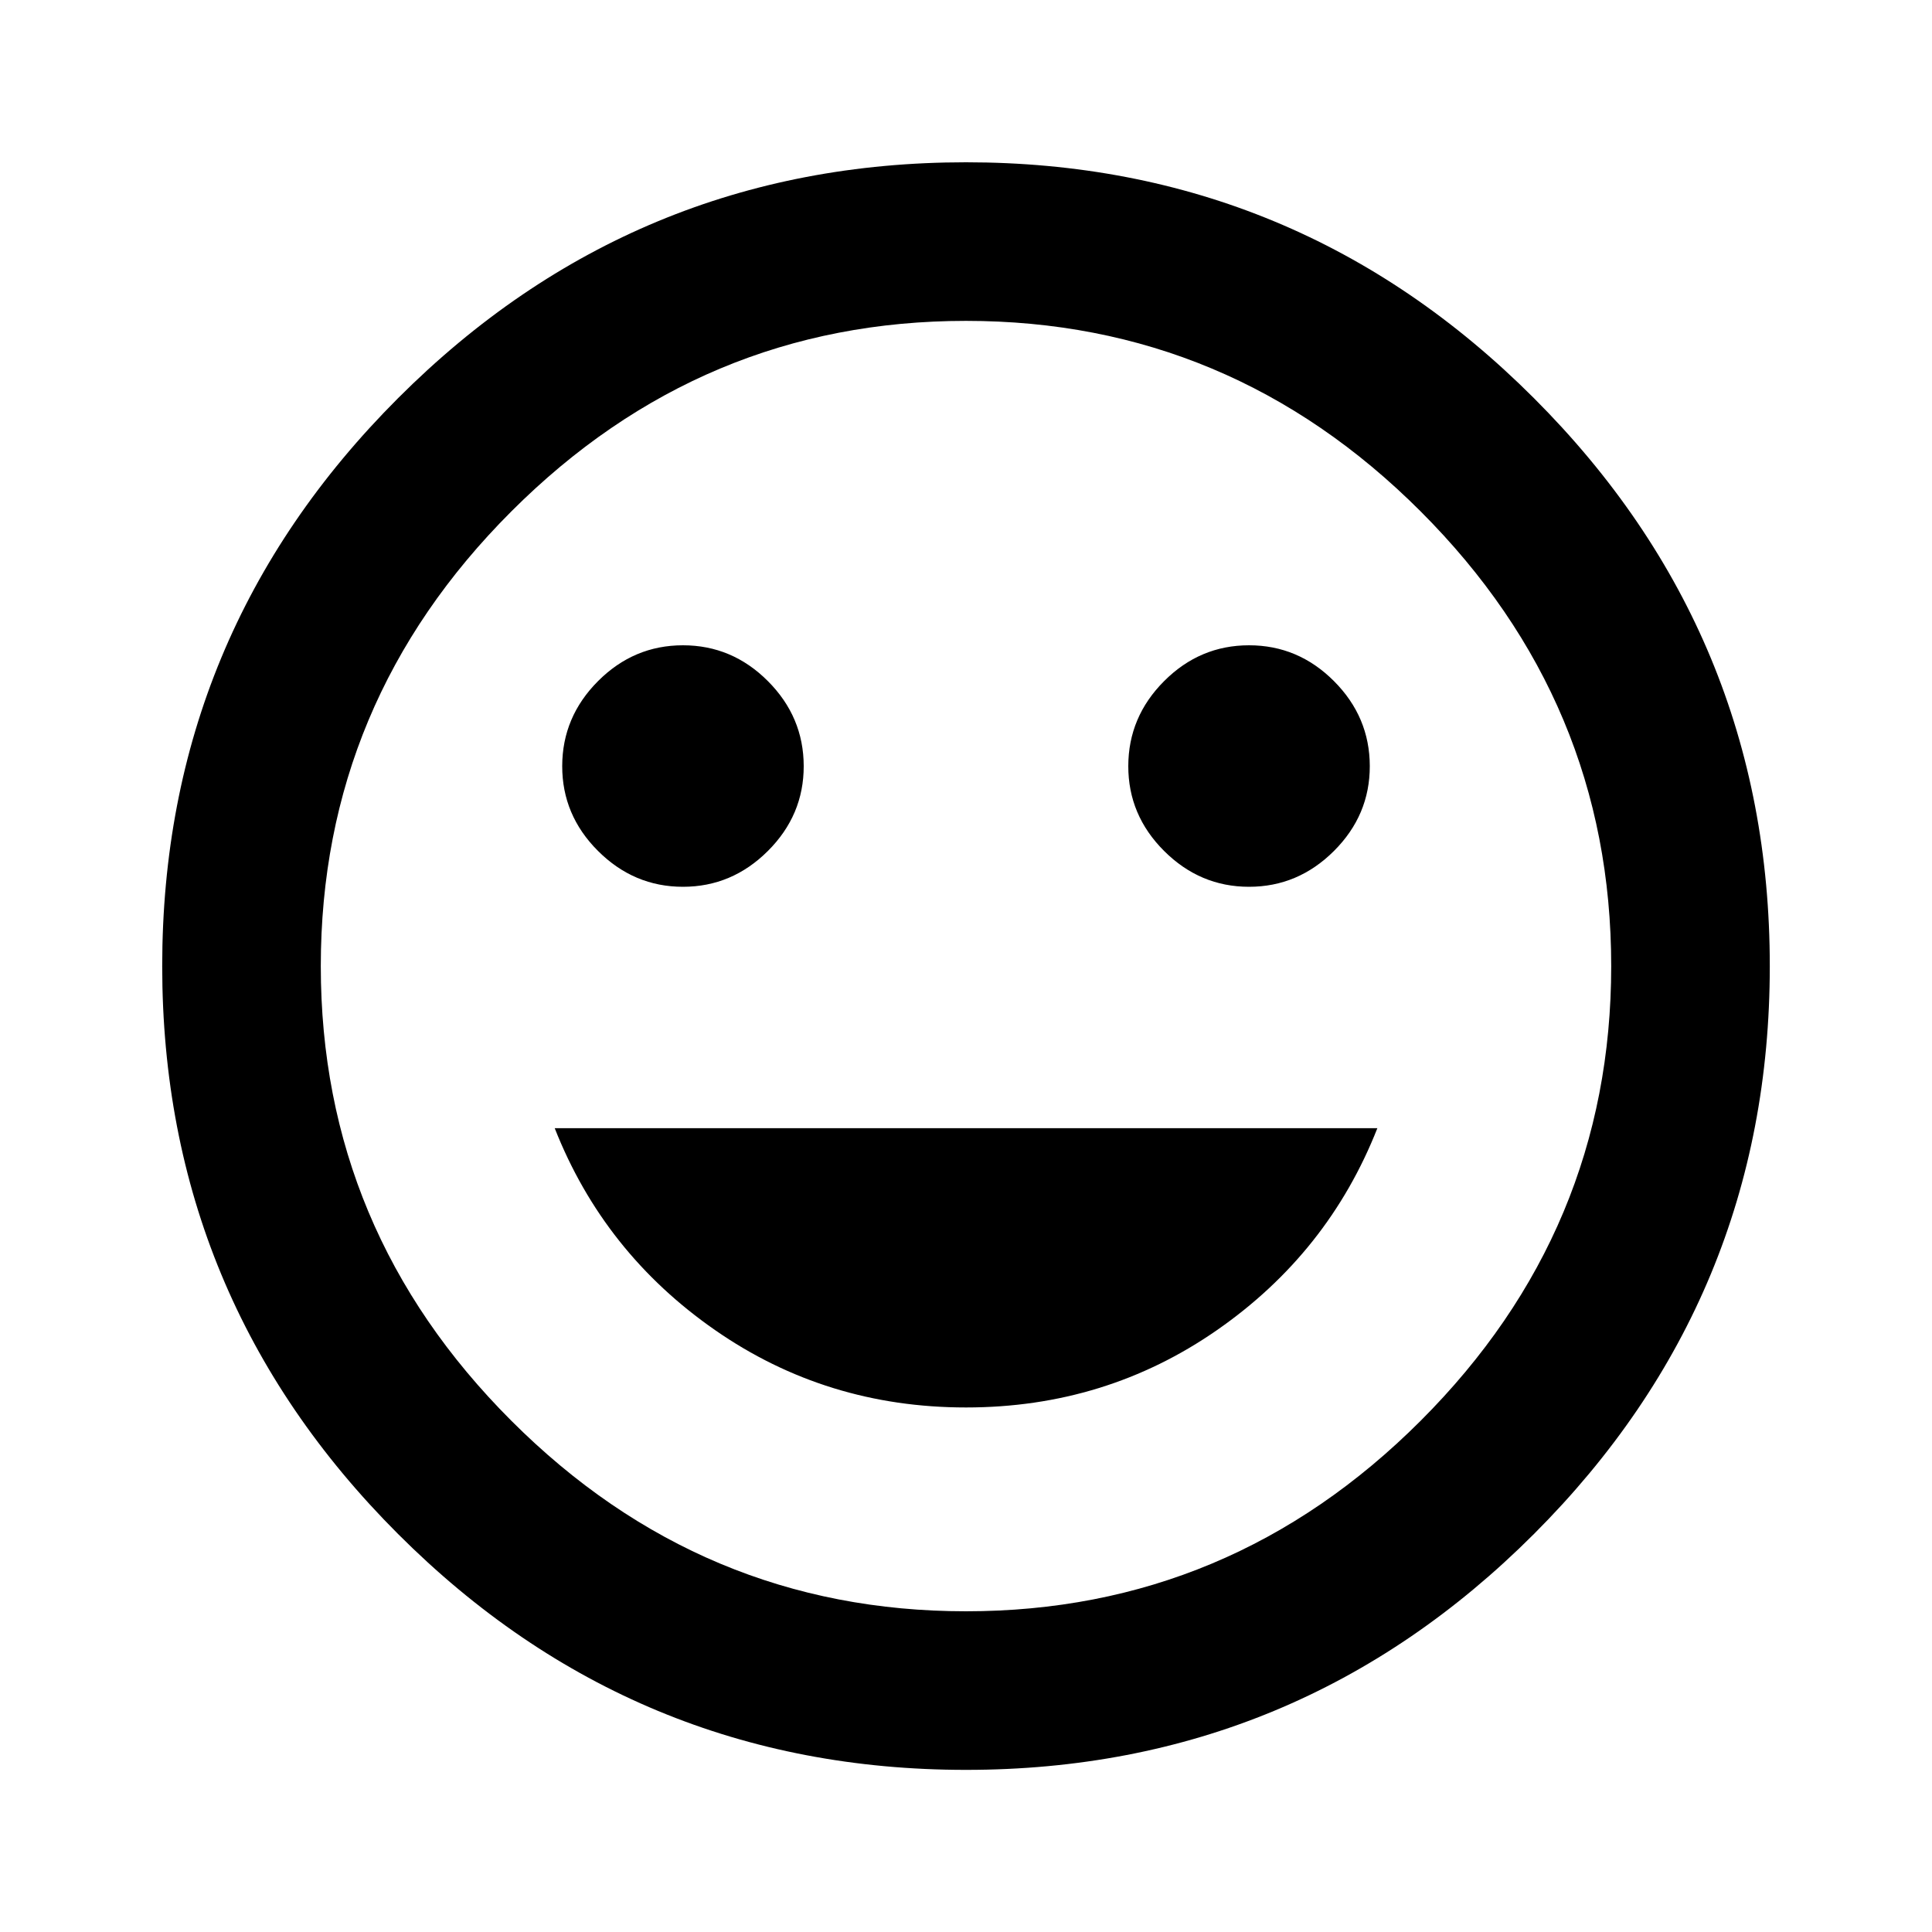
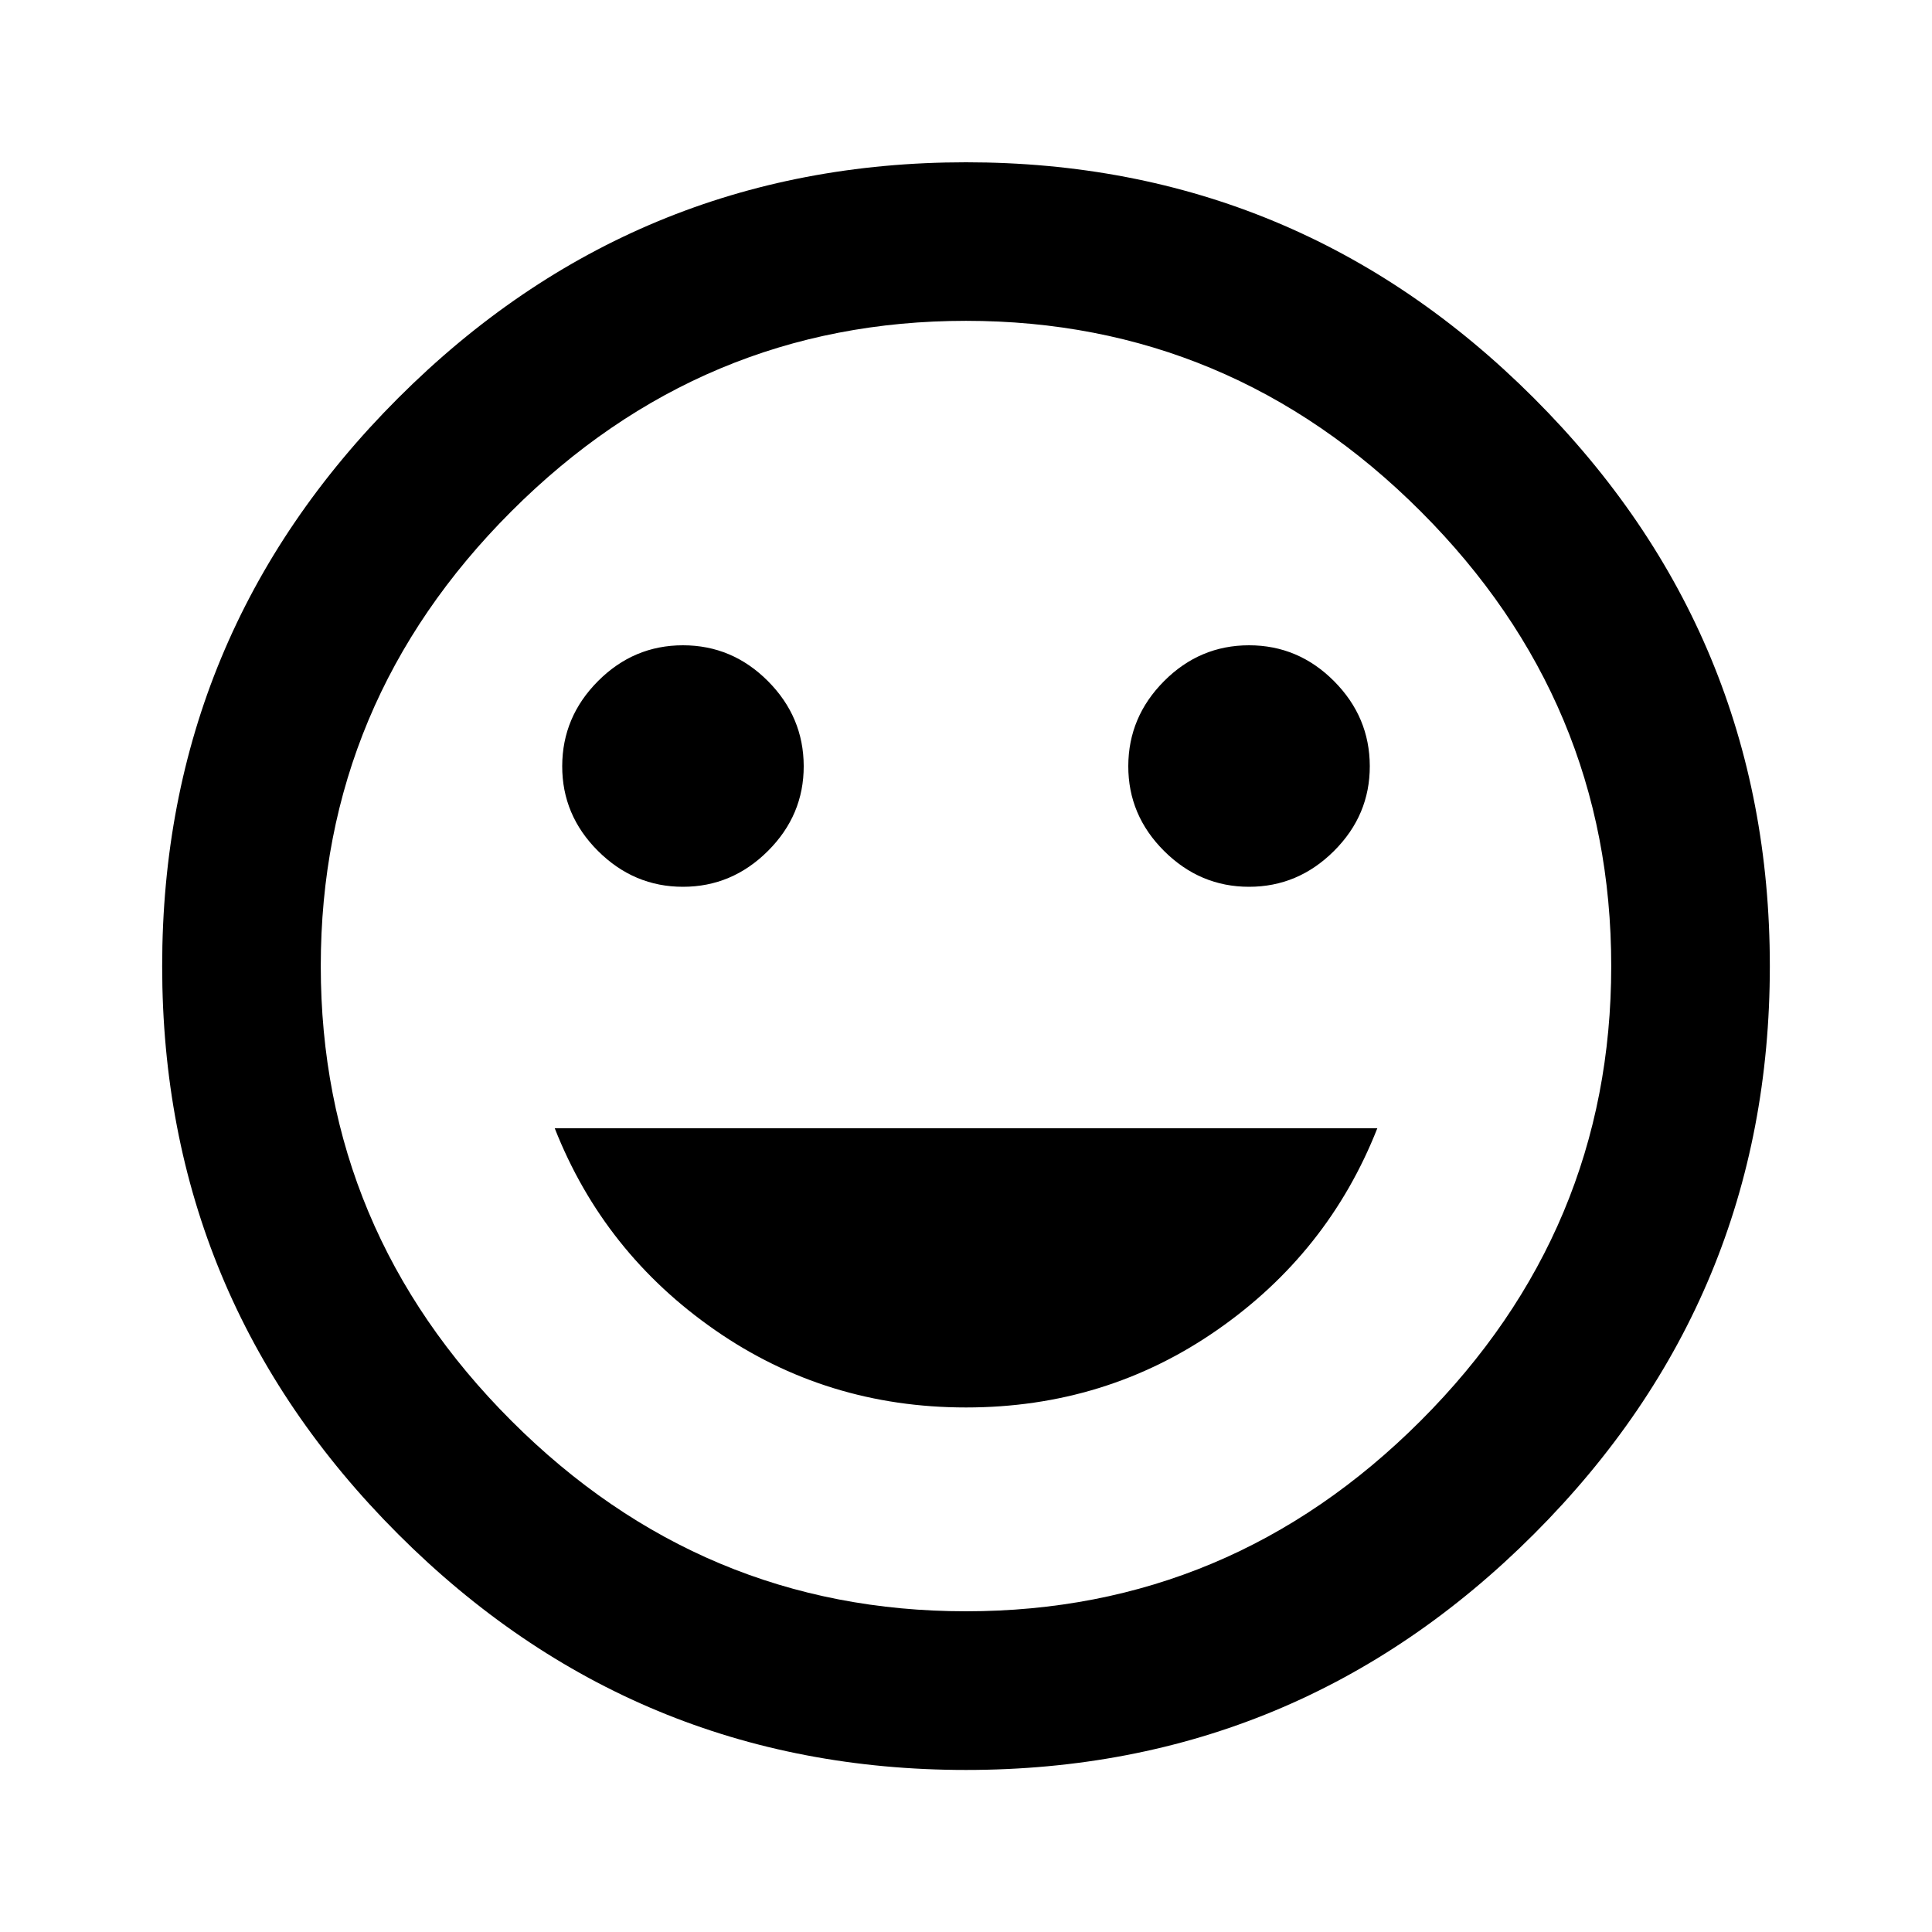
- <svg xmlns="http://www.w3.org/2000/svg" version="1.1" width="24" height="24" viewBox="0 0 24 24">
-   <path d="M12 17.484q-1.734 0-3.117-0.961t-1.992-2.508h10.219q-0.609 1.547-1.992 2.508t-3.117 0.961zM8.484 11.016q-0.609 0-1.055-0.445t-0.445-1.055 0.445-1.055 1.055-0.445 1.055 0.445 0.445 1.055-0.445 1.055-1.055 0.445zM15.516 11.016q-0.609 0-1.055-0.445t-0.445-1.055 0.445-1.055 1.055-0.445 1.055 0.445 0.445 1.055-0.445 1.055-1.055 0.445zM12 20.016q3.281 0 5.648-2.367t2.367-5.648-2.367-5.648-5.648-2.367-5.648 2.367-2.367 5.648 2.367 5.648 5.648 2.367zM12 2.016q4.125 0 7.055 2.93t2.93 7.055-2.93 7.055-7.055 2.93-7.055-2.93-2.93-7.055 2.93-7.055 7.055-2.93z" />
+ <svg xmlns="http://www.w3.org/2000/svg" version="1.1" width="32" height="32" viewBox="0 0 32 32">
+   <path d="M16 23.312q-2.312 0-4.156-1.281t-2.656-3.344h13.625q-0.812 2.063-2.656 3.344t-4.156 1.281zM11.312 14.688q-0.812 0-1.407-0.593t-0.593-1.407 0.593-1.407 1.407-0.593 1.407 0.593 0.593 1.407-0.593 1.407-1.407 0.593zM20.688 14.688q-0.812 0-1.407-0.593t-0.593-1.407 0.593-1.407 1.407-0.593 1.407 0.593 0.593 1.407-0.593 1.407-1.407 0.593zM16 26.688q4.375 0 7.531-3.156t3.156-7.531-3.156-7.531-7.531-3.156-7.531 3.156-3.156 7.531 3.156 7.531 7.531 3.156zM16 2.688q5.5 0 9.407 3.907t3.907 9.407-3.907 9.407-9.407 3.907-9.407-3.907-3.907-9.407 3.907-9.407 9.407-3.907z" />
</svg>
